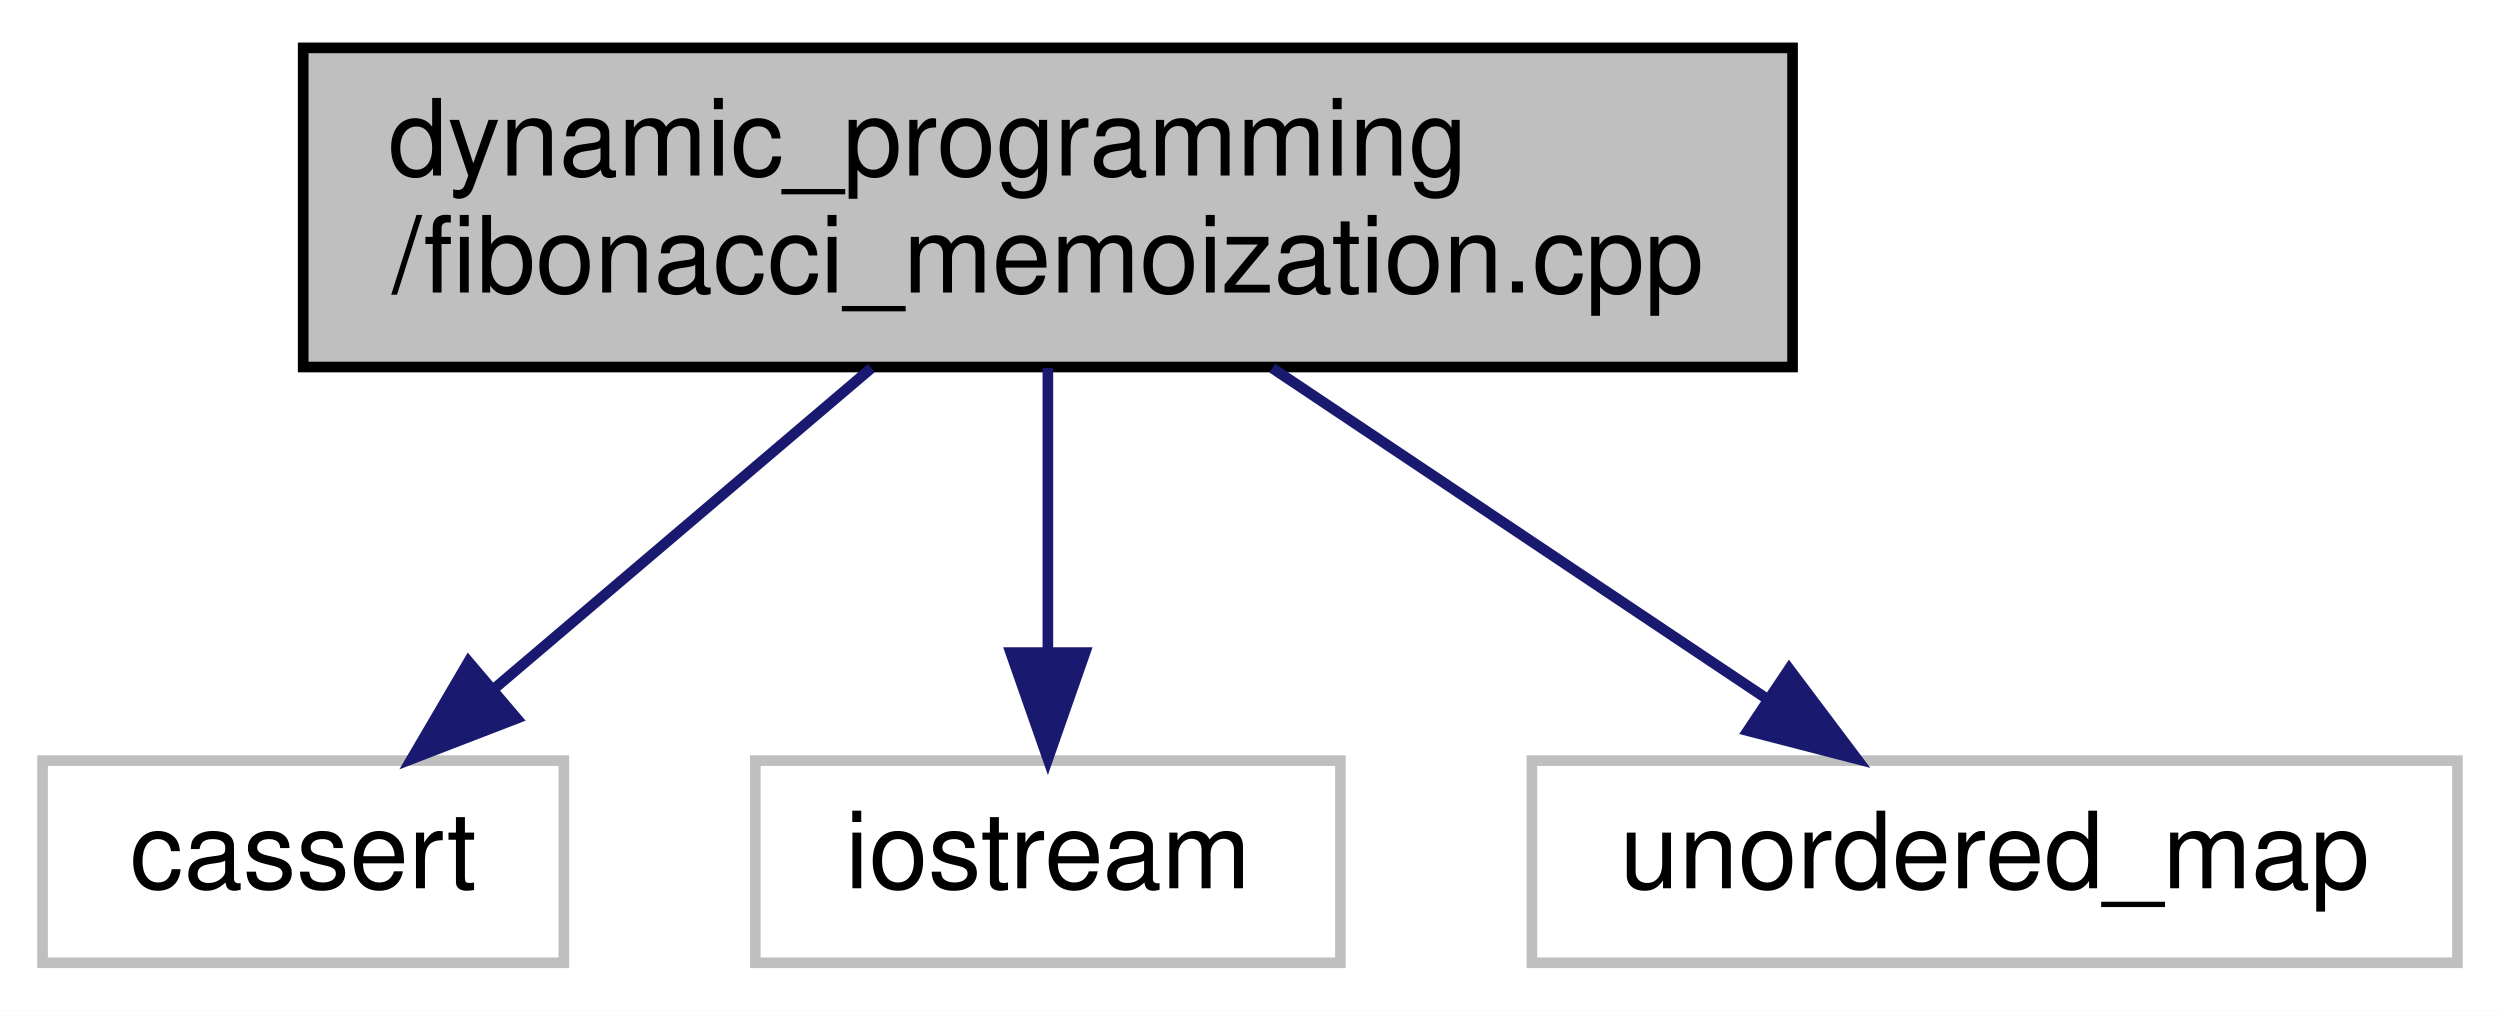
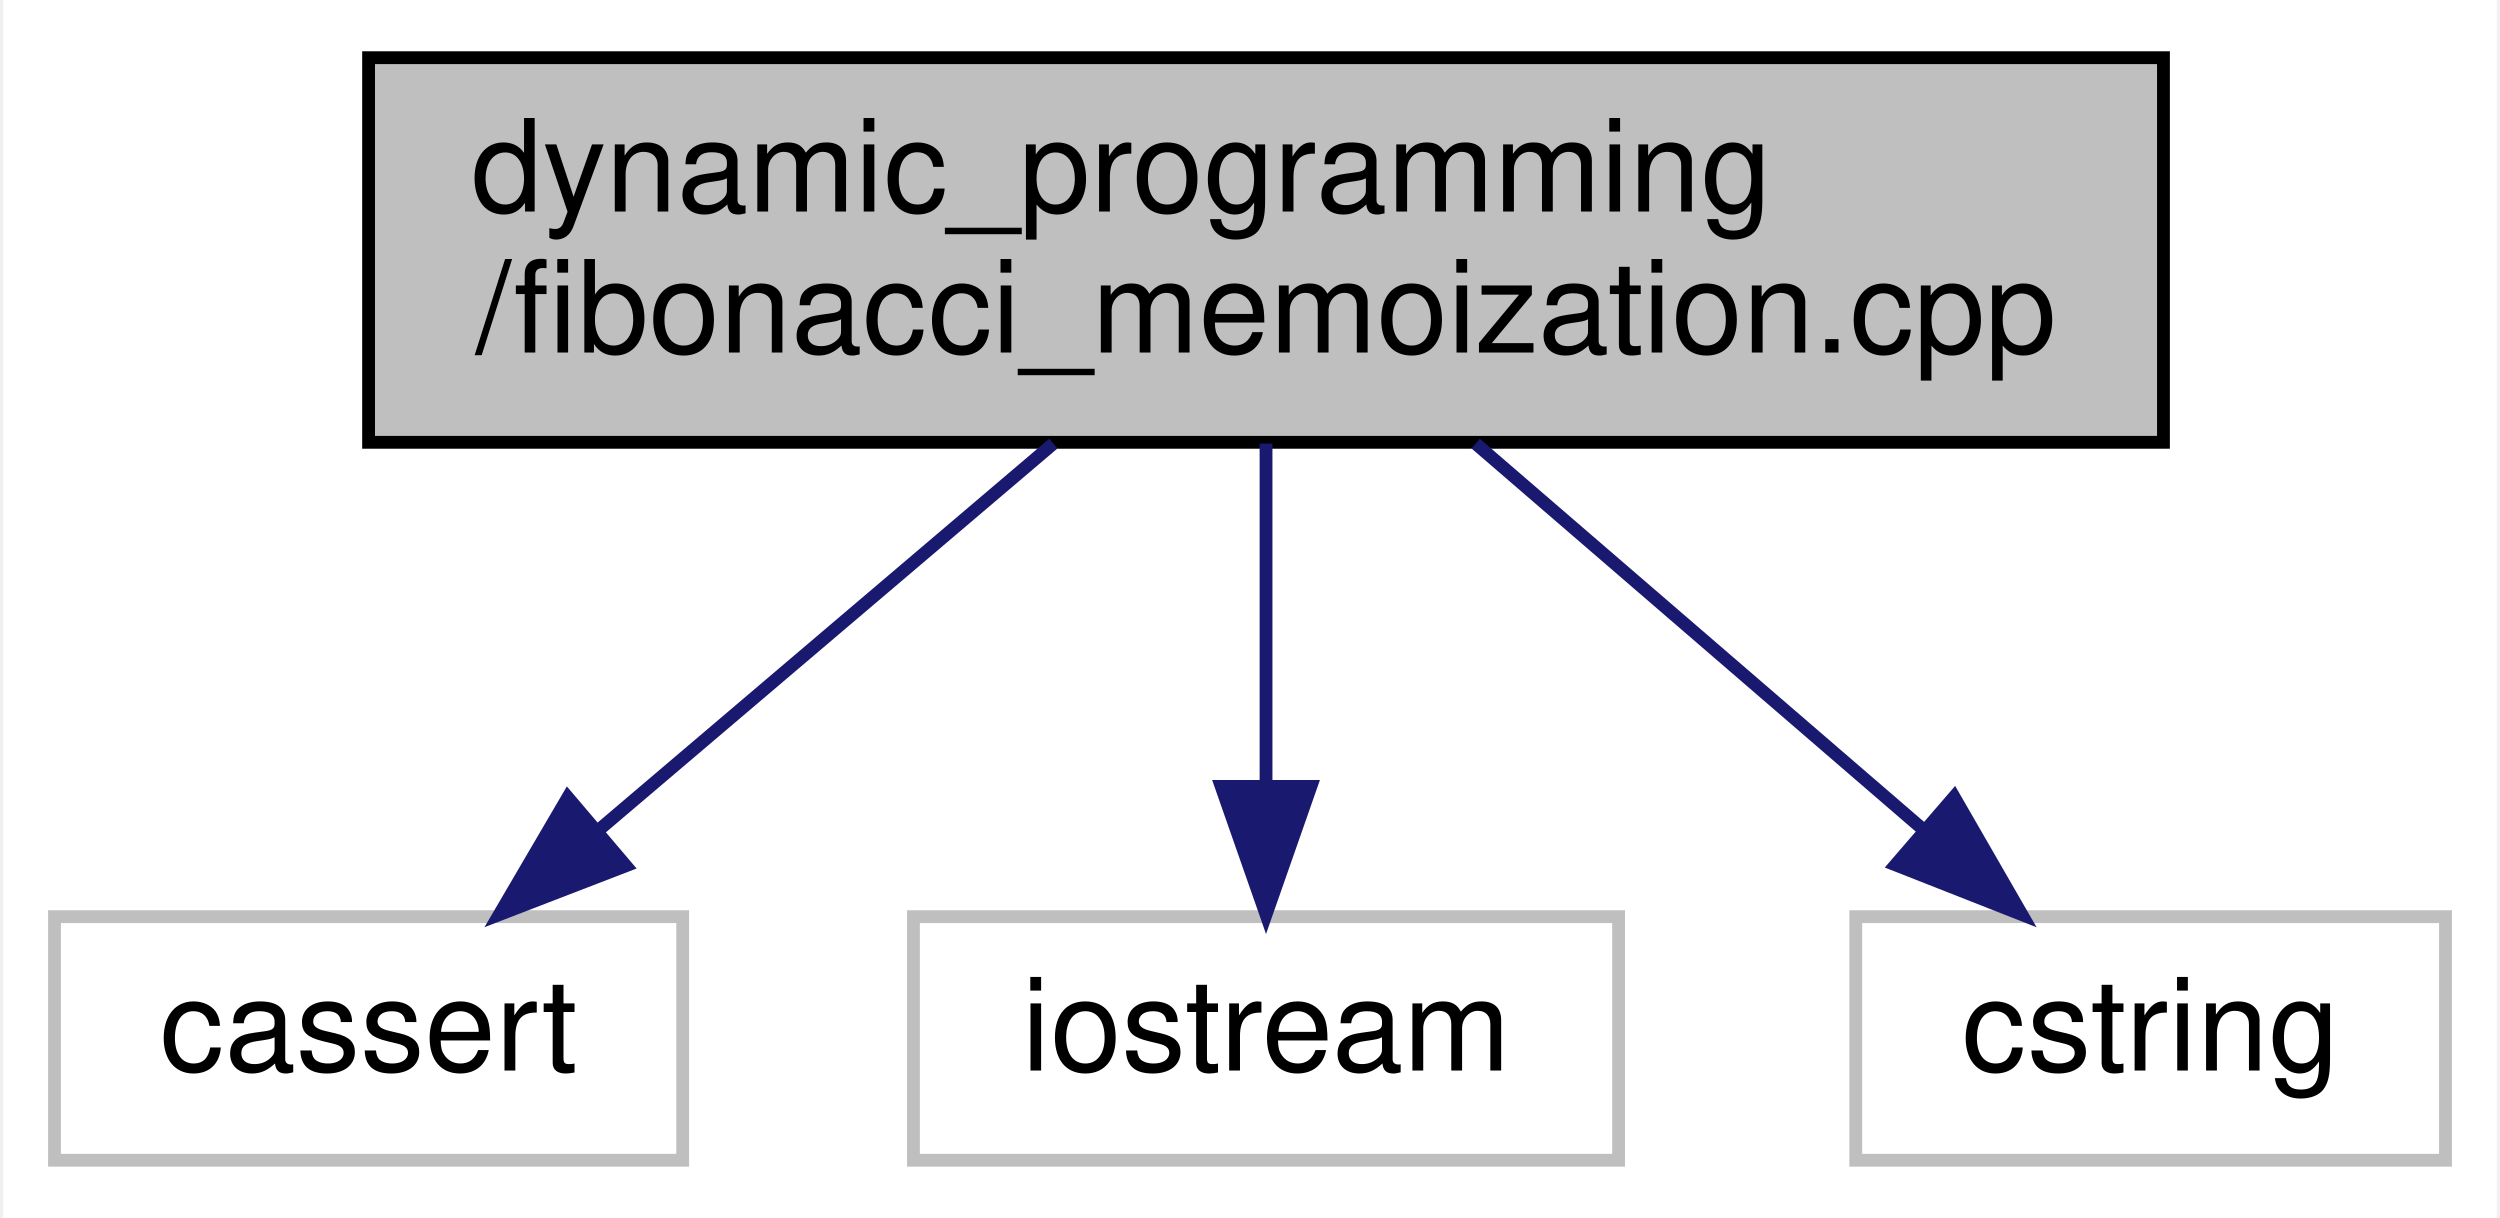
- <svg xmlns="http://www.w3.org/2000/svg" xmlns:xlink="http://www.w3.org/1999/xlink" width="235pt" height="95pt" viewBox="0.00 0.00 235.00 95.00">
+ <svg xmlns="http://www.w3.org/2000/svg" xmlns:xlink="http://www.w3.org/1999/xlink" width="195pt" height="95pt" viewBox="0.00 0.00 194.50 95.00">
  <g id="graph0" class="graph" transform="scale(1 1) rotate(0) translate(4 91)">
-     <polygon fill="white" stroke="transparent" points="-4,4 -4,-91 231,-91 231,4 -4,4" />
+     <polygon fill="white" stroke="transparent" points="-4,4 -4,-91 190.5,-91 190.5,4 -4,4" />
    <g id="node1" class="node">
      <g id="a_node1">
        <a xlink:title="Implementation of nth Fibonacci problem using memoization.">
          <polygon fill="#bfbfbf" stroke="black" points="24.5,-56.5 24.5,-86.5 164.5,-86.5 164.5,-56.5 24.5,-56.5" />
          <text text-anchor="start" x="32.5" y="-74.5" font-family="Helvetica,sans-Serif" font-size="10.00">dynamic_programming</text>
          <text text-anchor="middle" x="94.5" y="-63.5" font-family="Helvetica,sans-Serif" font-size="10.00">/fibonacci_memoization.cpp</text>
        </a>
      </g>
    </g>
    <g id="node2" class="node">
      <g id="a_node2">
        <a xlink:title=" ">
          <polygon fill="white" stroke="#bfbfbf" points="0,-0.5 0,-19.5 49,-19.5 49,-0.5 0,-0.5" />
          <text text-anchor="middle" x="24.5" y="-7.5" font-family="Helvetica,sans-Serif" font-size="10.00">cassert</text>
        </a>
      </g>
    </g>
    <g id="edge1" class="edge">
      <path fill="none" stroke="midnightblue" d="M77.91,-56.4C67.21,-47.31 53.31,-35.49 42.37,-26.19" />
      <polygon fill="midnightblue" stroke="midnightblue" points="44.57,-23.47 34.69,-19.66 40.04,-28.8 44.57,-23.47" />
    </g>
    <g id="node3" class="node">
      <g id="a_node3">
        <a xlink:title=" ">
          <polygon fill="white" stroke="#bfbfbf" points="67,-0.5 67,-19.5 122,-19.5 122,-0.5 67,-0.5" />
          <text text-anchor="middle" x="94.5" y="-7.5" font-family="Helvetica,sans-Serif" font-size="10.00">iostream</text>
        </a>
      </g>
    </g>
    <g id="edge2" class="edge">
      <path fill="none" stroke="midnightblue" d="M94.5,-56.4C94.5,-48.47 94.5,-38.46 94.5,-29.86" />
      <polygon fill="midnightblue" stroke="midnightblue" points="98,-29.66 94.5,-19.66 91,-29.66 98,-29.66" />
    </g>
    <g id="node4" class="node">
      <g id="a_node4">
        <a xlink:title=" ">
-           <polygon fill="white" stroke="#bfbfbf" points="140,-0.5 140,-19.5 227,-19.5 227,-0.5 140,-0.5" />
-           <text text-anchor="middle" x="183.5" y="-7.5" font-family="Helvetica,sans-Serif" font-size="10.00">unordered_map</text>
+           <polygon fill="white" stroke="#bfbfbf" points="140.5,-0.5 140.5,-19.5 186.5,-19.5 186.5,-0.5 140.5,-0.5" />
+           <text text-anchor="middle" x="163.5" y="-7.5" font-family="Helvetica,sans-Serif" font-size="10.00">cstring</text>
        </a>
      </g>
    </g>
    <g id="edge3" class="edge">
-       <path fill="none" stroke="midnightblue" d="M115.59,-56.4C129.59,-47.04 147.91,-34.79 161.99,-25.38" />
-       <polygon fill="midnightblue" stroke="midnightblue" points="164.18,-28.13 170.55,-19.66 160.29,-22.31 164.18,-28.13" />
+       <path fill="none" stroke="midnightblue" d="M110.85,-56.4C121.4,-47.31 135.1,-35.49 145.88,-26.19" />
+       <polygon fill="midnightblue" stroke="midnightblue" points="148.17,-28.84 153.46,-19.66 143.6,-23.54 148.17,-28.84" />
    </g>
  </g>
</svg>
